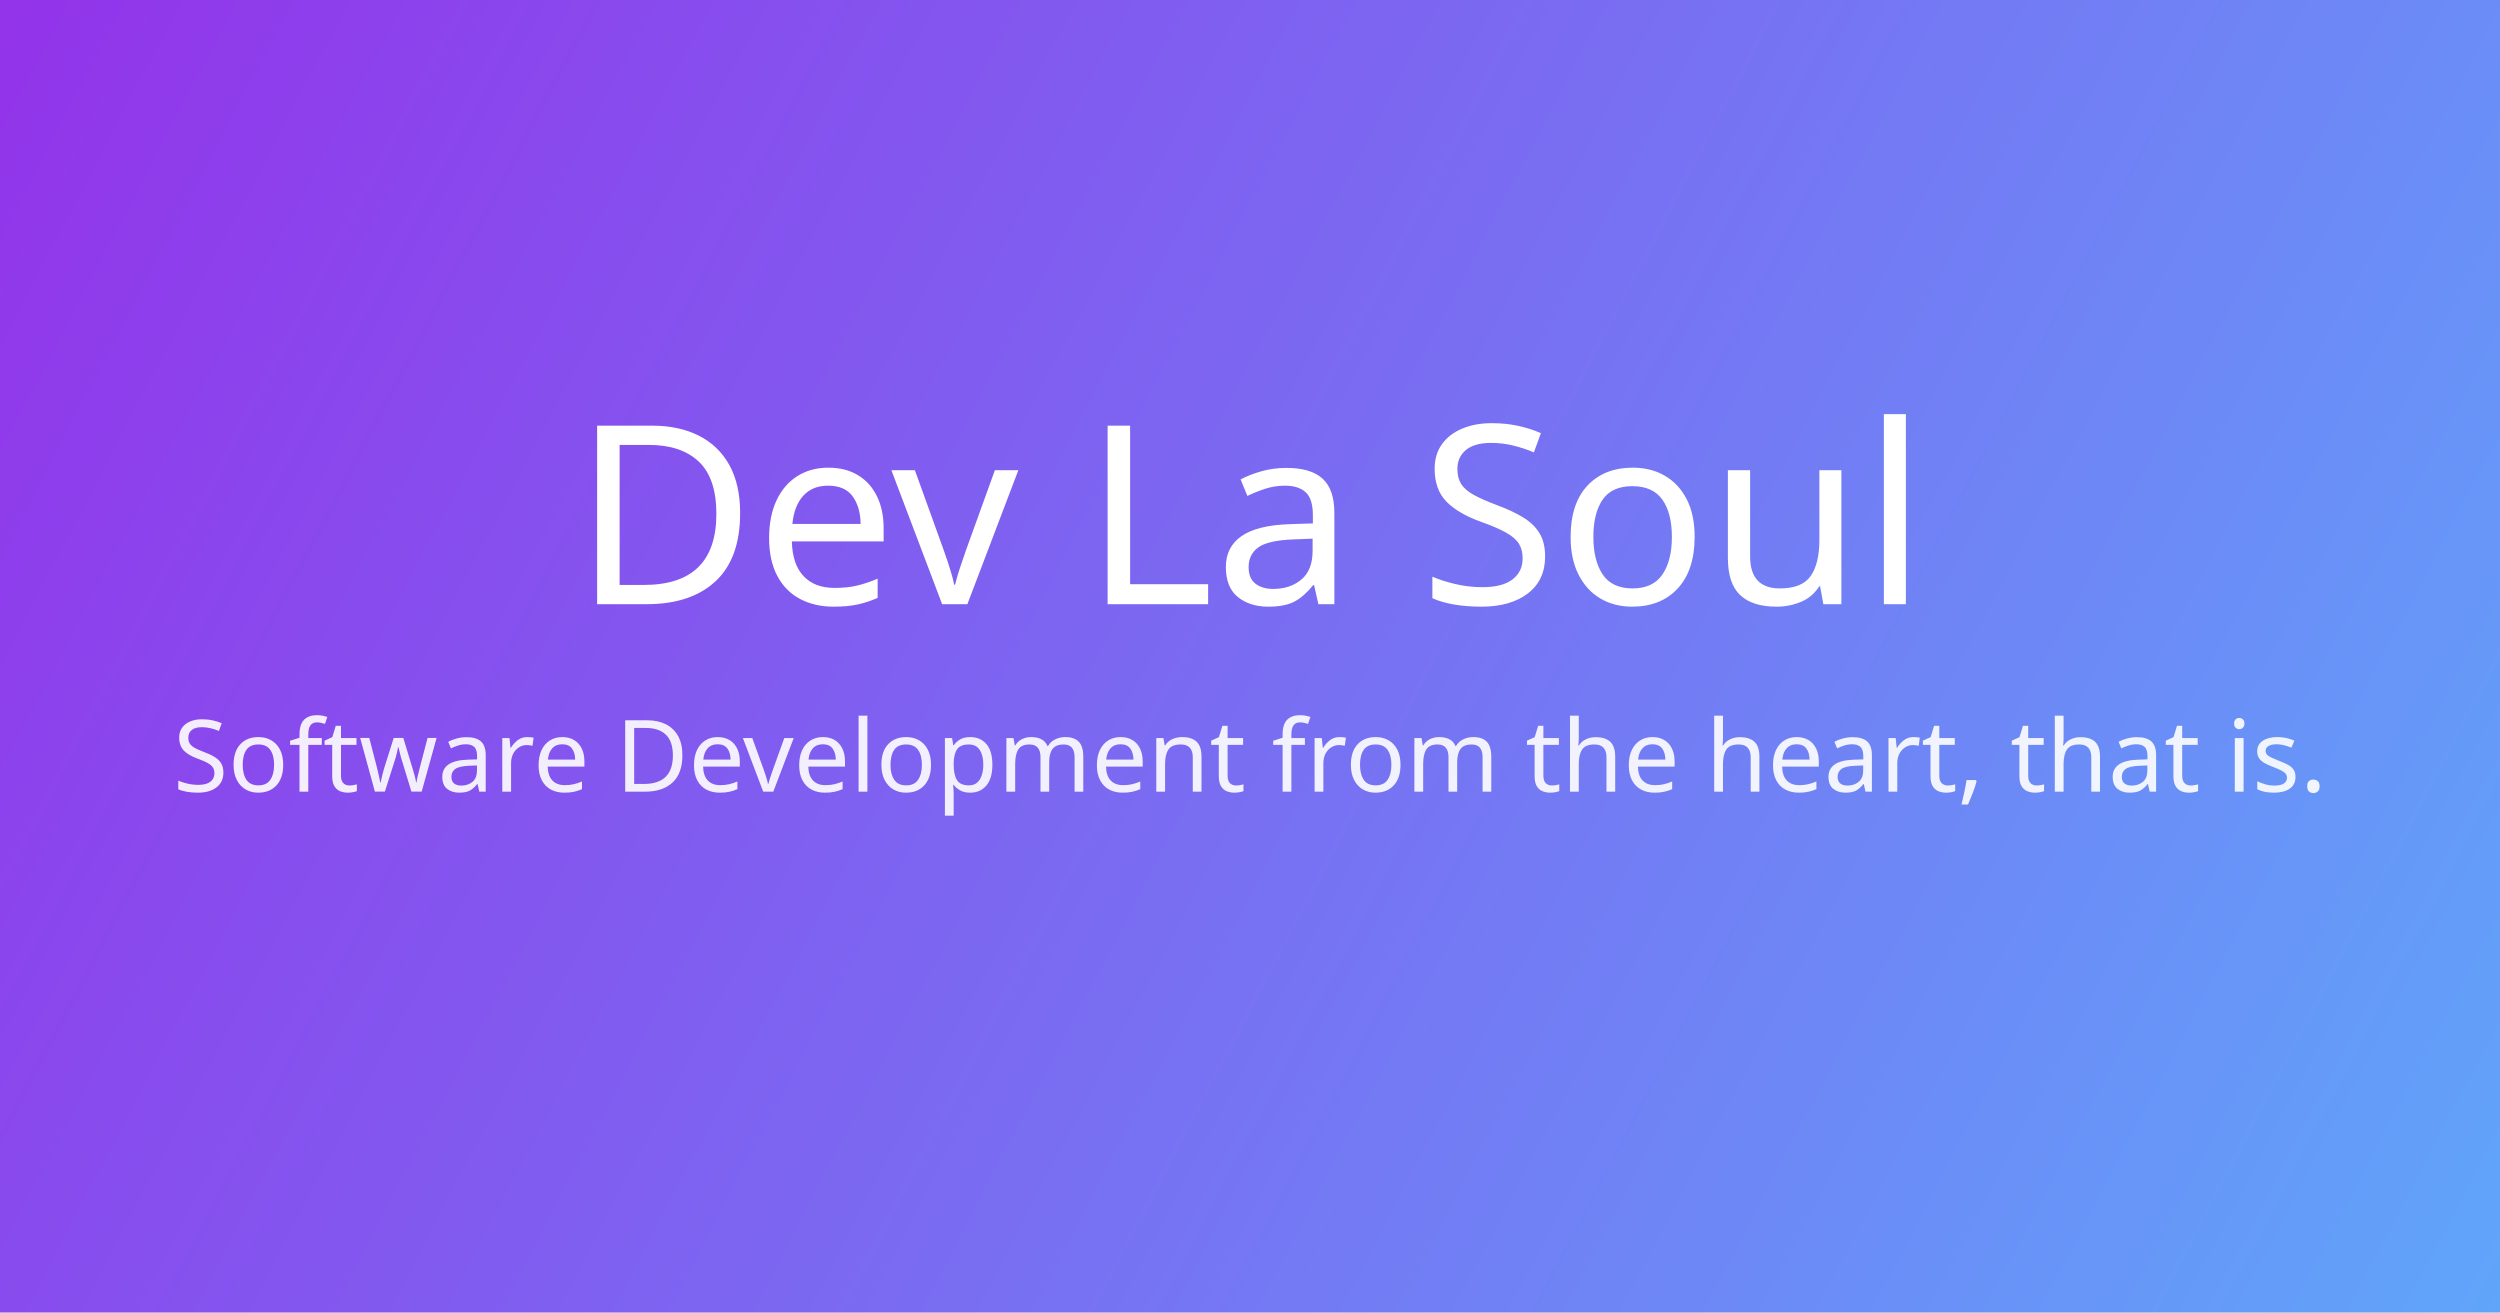
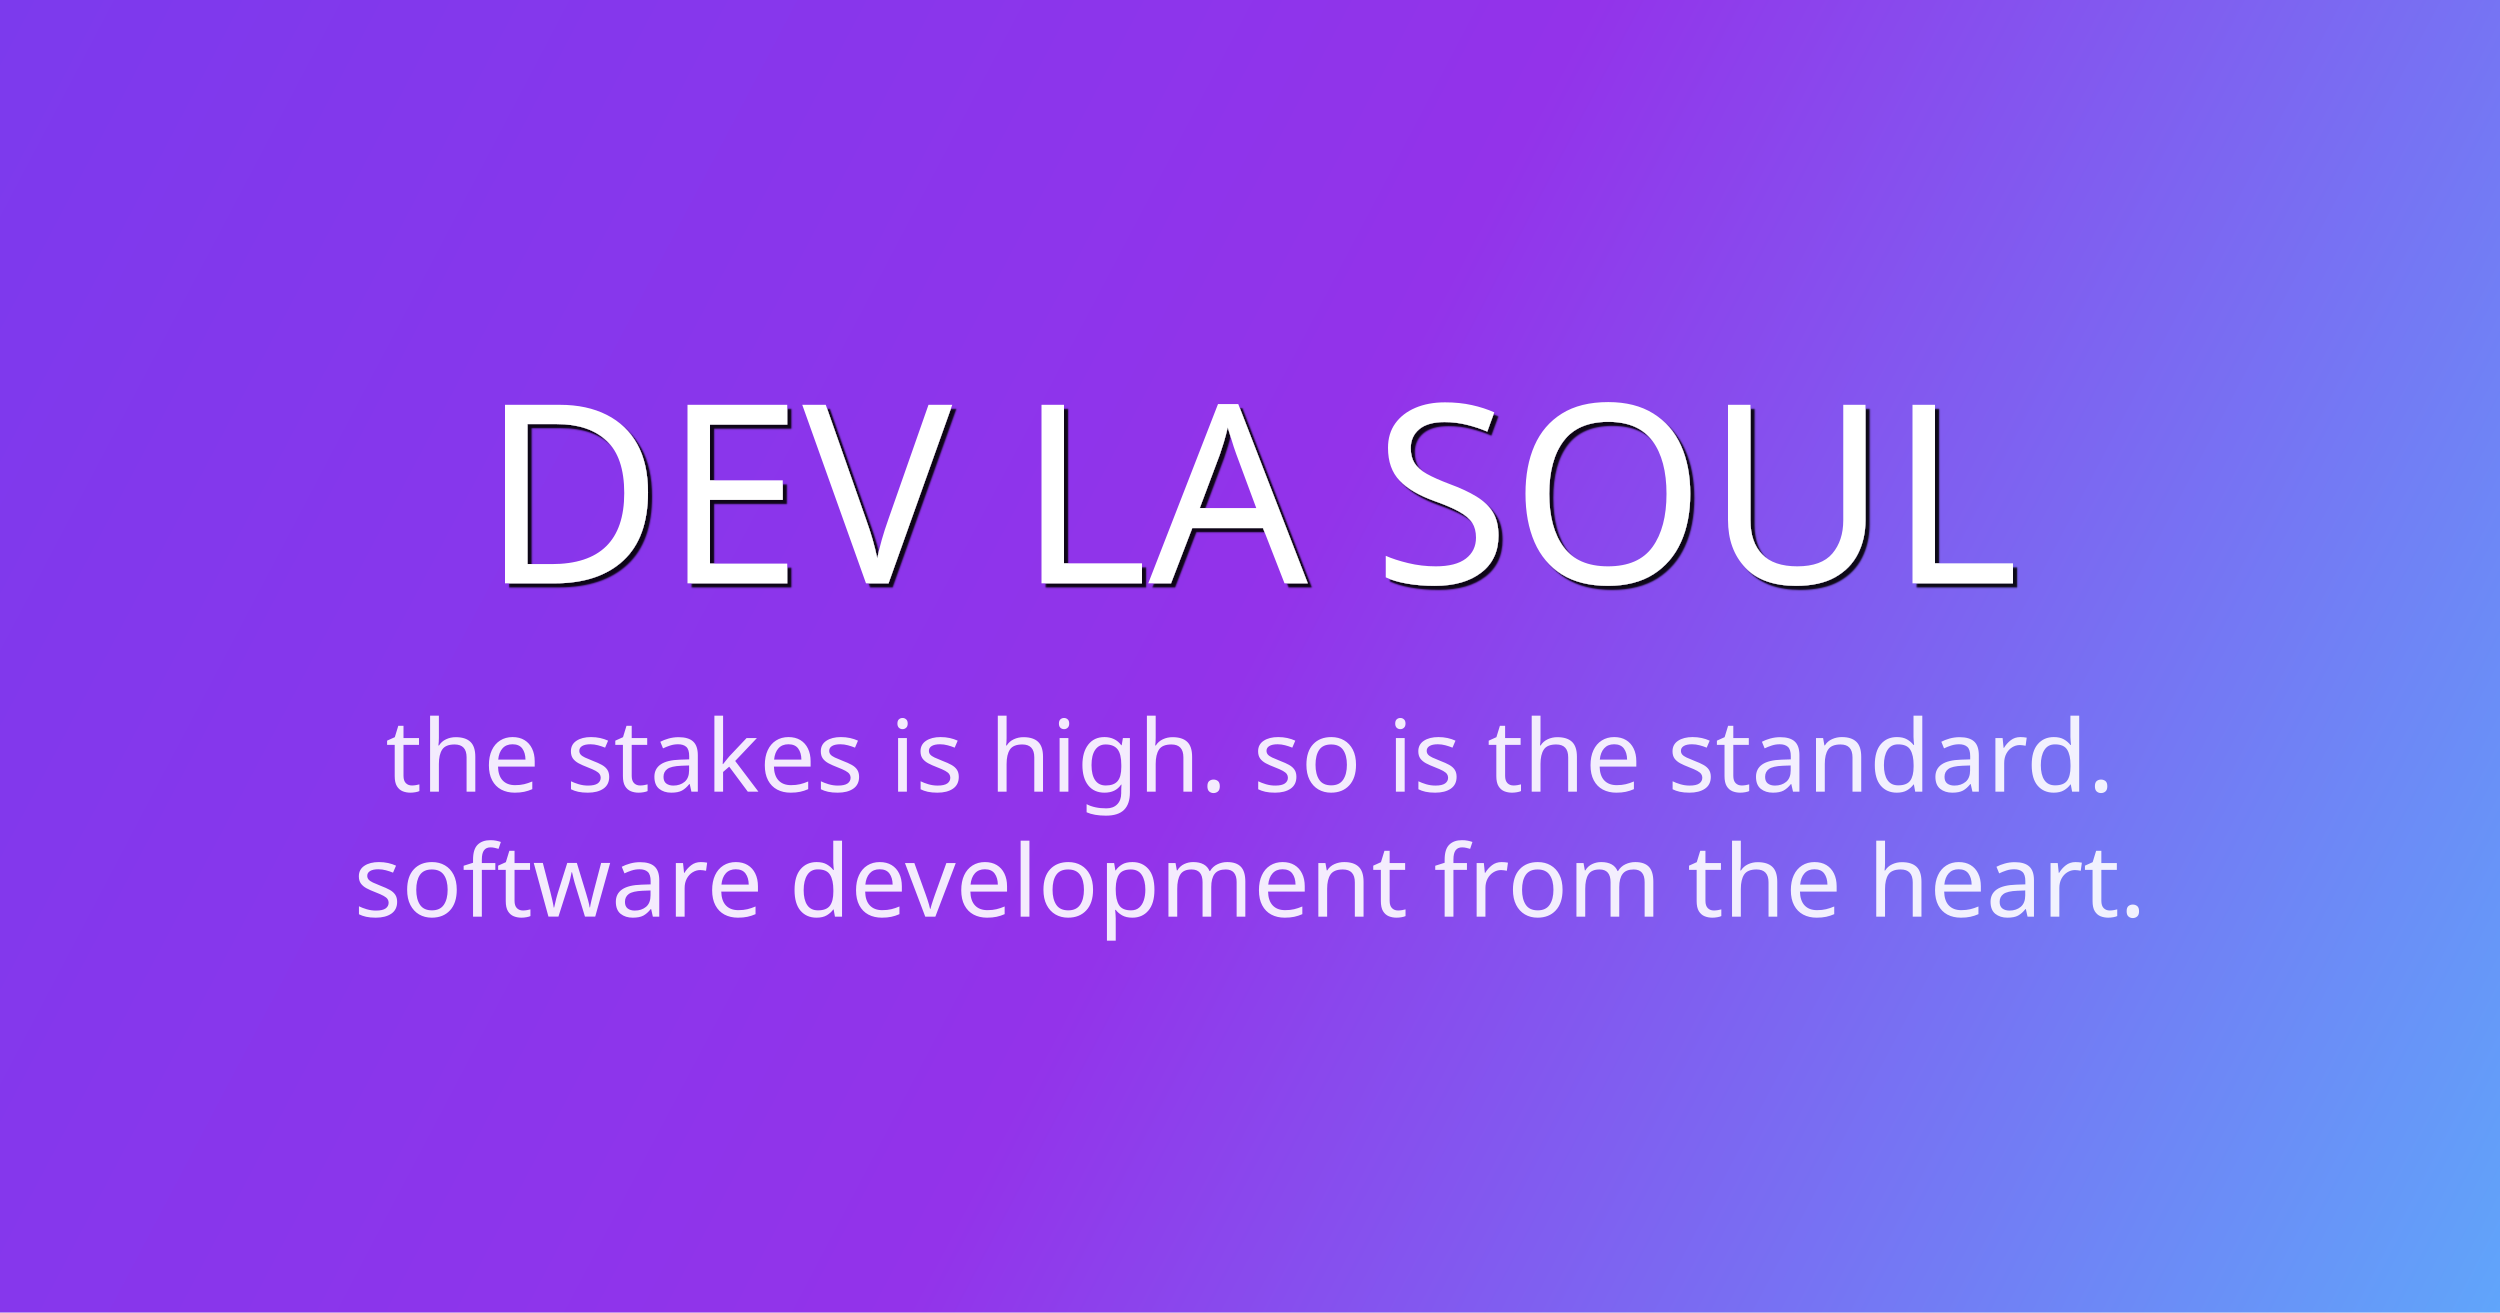
<svg xmlns="http://www.w3.org/2000/svg" width="1200" height="630" viewBox="0 0 1200 630" fill="none">
  <rect width="1200" height="630" fill="url(#gradient)" />
-   <text x="600" y="290" font-family="Grandmaster Clash" font-size="120" fill="white" text-anchor="middle">Dev La Soul</text>
-   <text x="600" y="380" font-family="Grandmaster Clash" font-size="48" fill="white" text-anchor="middle" opacity="0.9">Software Development from the heart, that is.</text>
+   <text x="600" y="280" font-family="Grandmaster Clash" font-size="120" fill="white" text-anchor="middle" filter="url(#shadow)">
+     DEV LA SOUL
+   </text>
+   <text x="600" y="380" font-family="Grandmaster Clash" font-size="48" fill="white" opacity="0.9" text-anchor="middle">
+     the stakes is high. so is the standard.
+   </text>
+   <text x="600" y="440" font-family="Grandmaster Clash" font-size="48" fill="white" opacity="0.9" text-anchor="middle">
+     software development from the heart.
+   </text>
  <defs>
    <linearGradient id="gradient" x1="0" y1="0" x2="1200" y2="630" gradientUnits="userSpaceOnUse">
-       <stop stop-color="#9333EA" />
-       <stop offset="1" stop-color="#60A5FA" />
+       <stop offset="0%" stop-color="#7C3AED" />
+       <stop offset="50%" stop-color="#9333EA" />
+       <stop offset="100%" stop-color="#60A5FA" />
    </linearGradient>
+     <filter id="shadow" x="-20" y="-20" width="1240" height="670">
+       <feDropShadow dx="0" dy="4" stdDeviation="4" flood-color="black" flood-opacity="0.8" />
+       <feDropShadow dx="2" dy="2" stdDeviation="0.5" flood-color="black" flood-opacity="0.9" />
+     </filter>
  </defs>
</svg>
